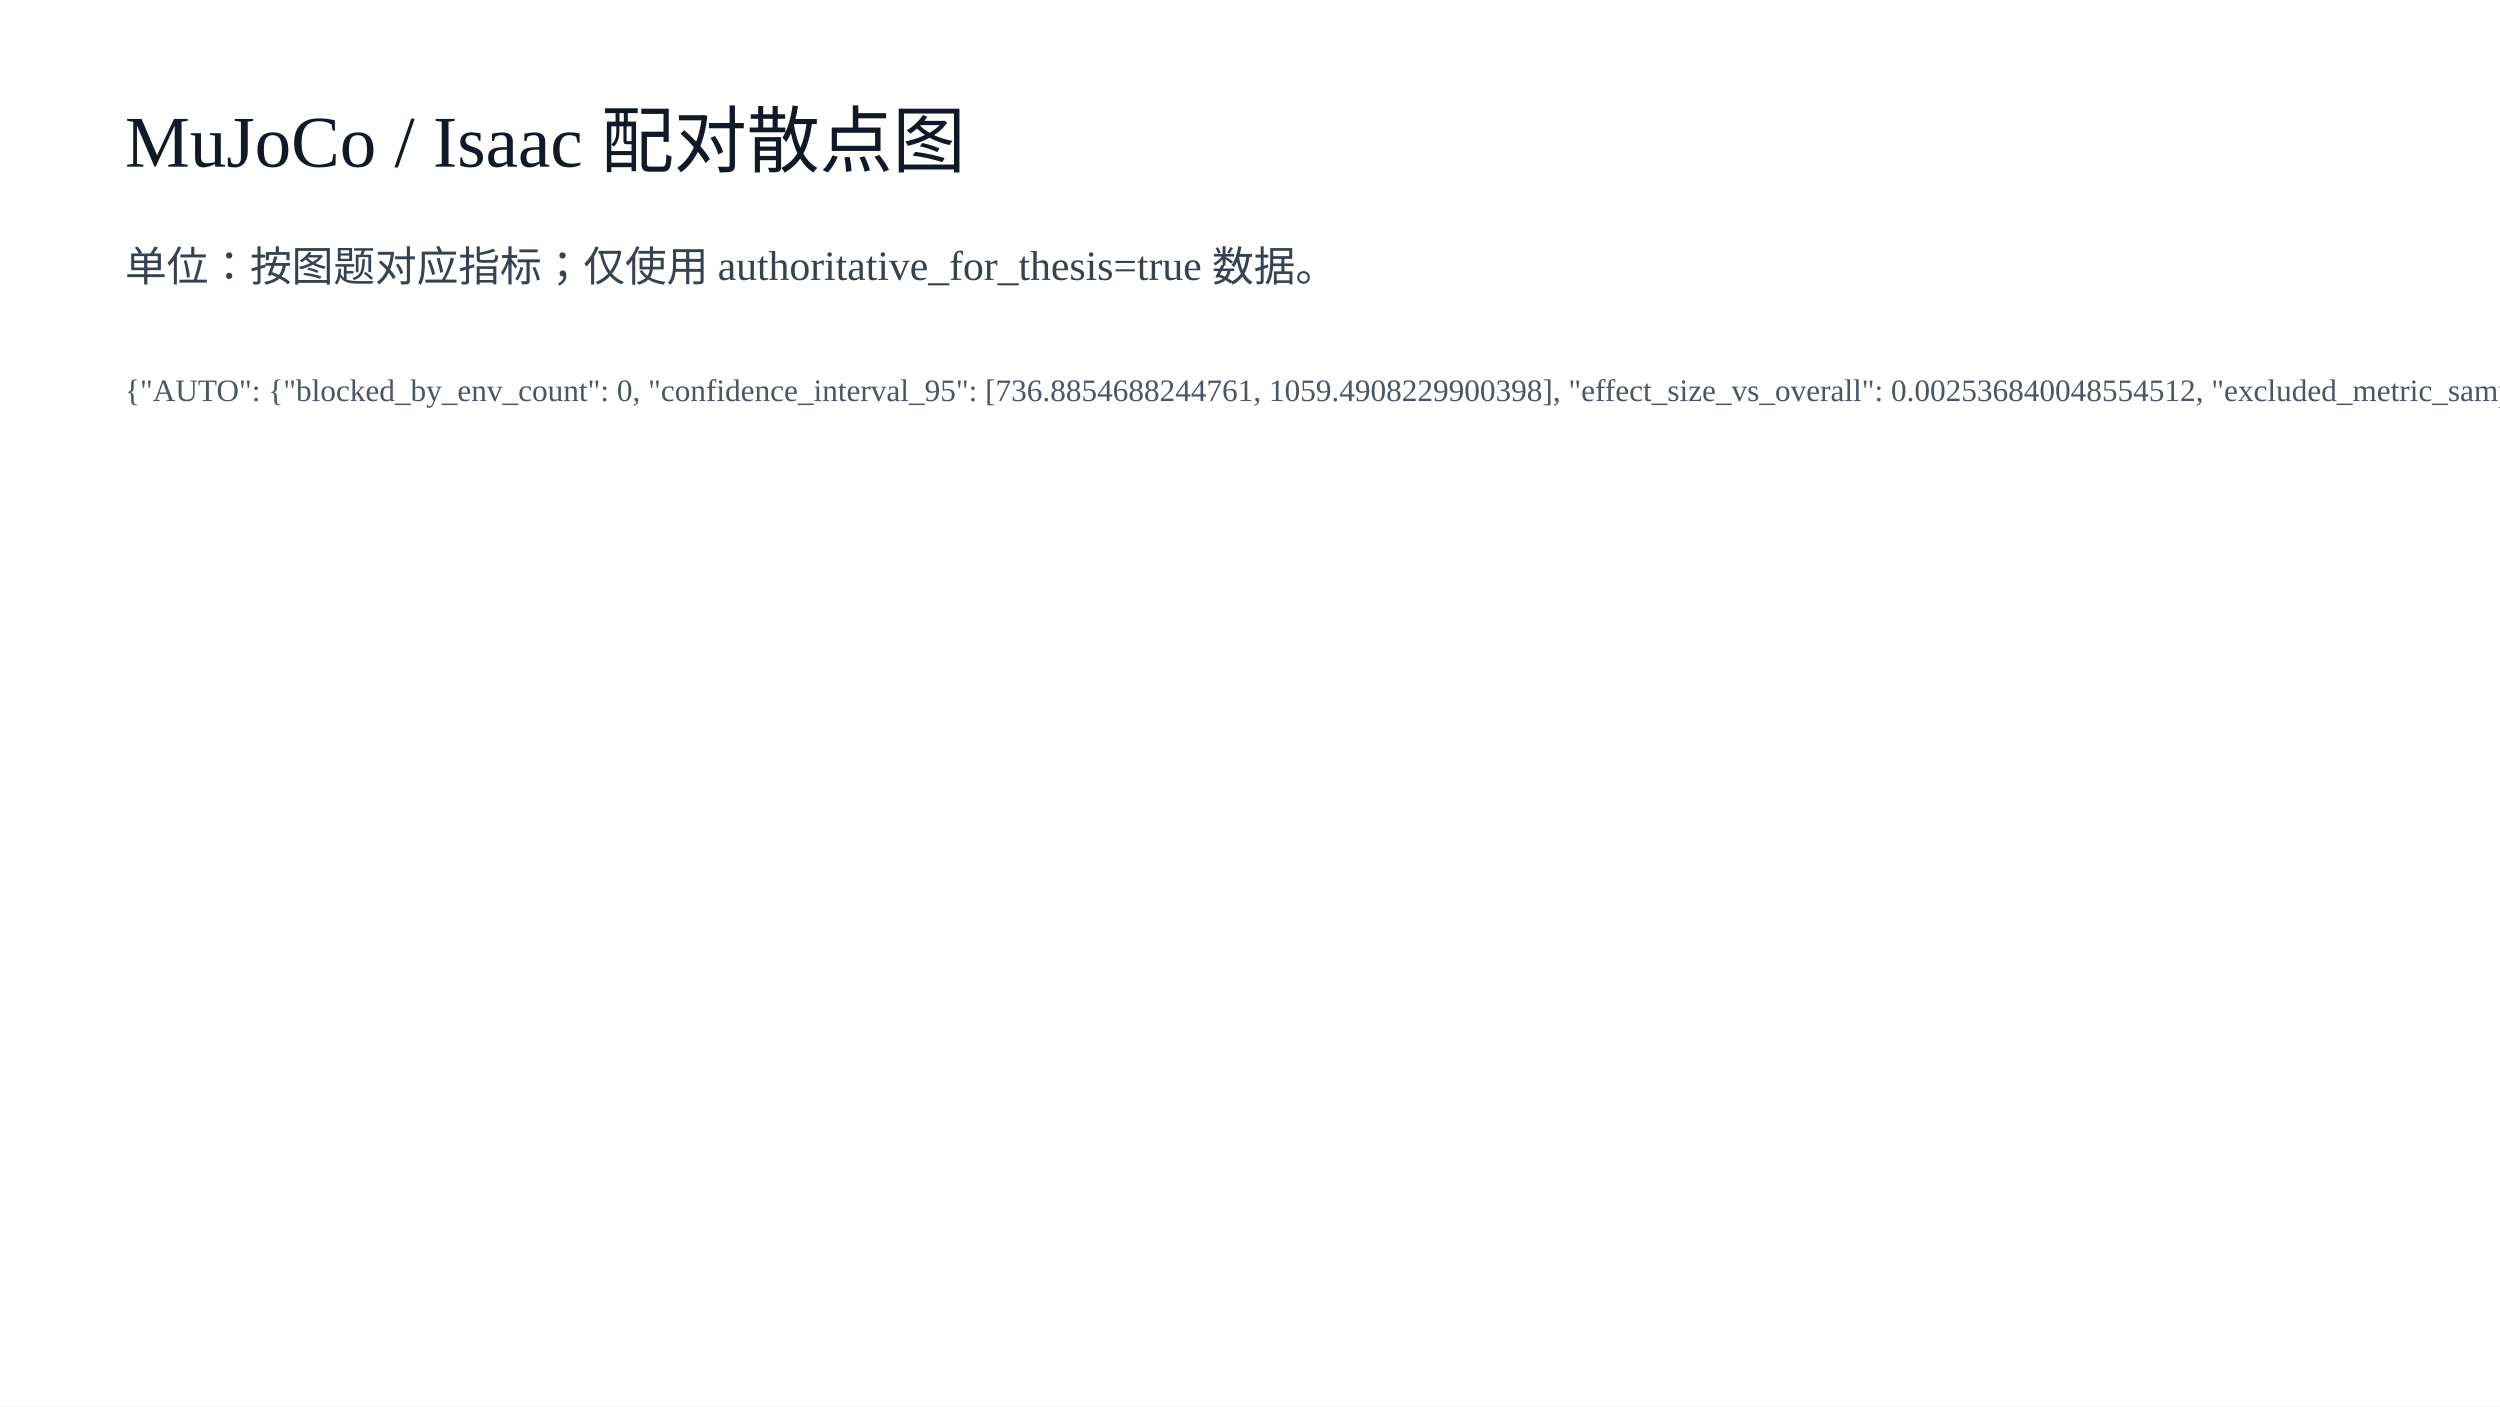
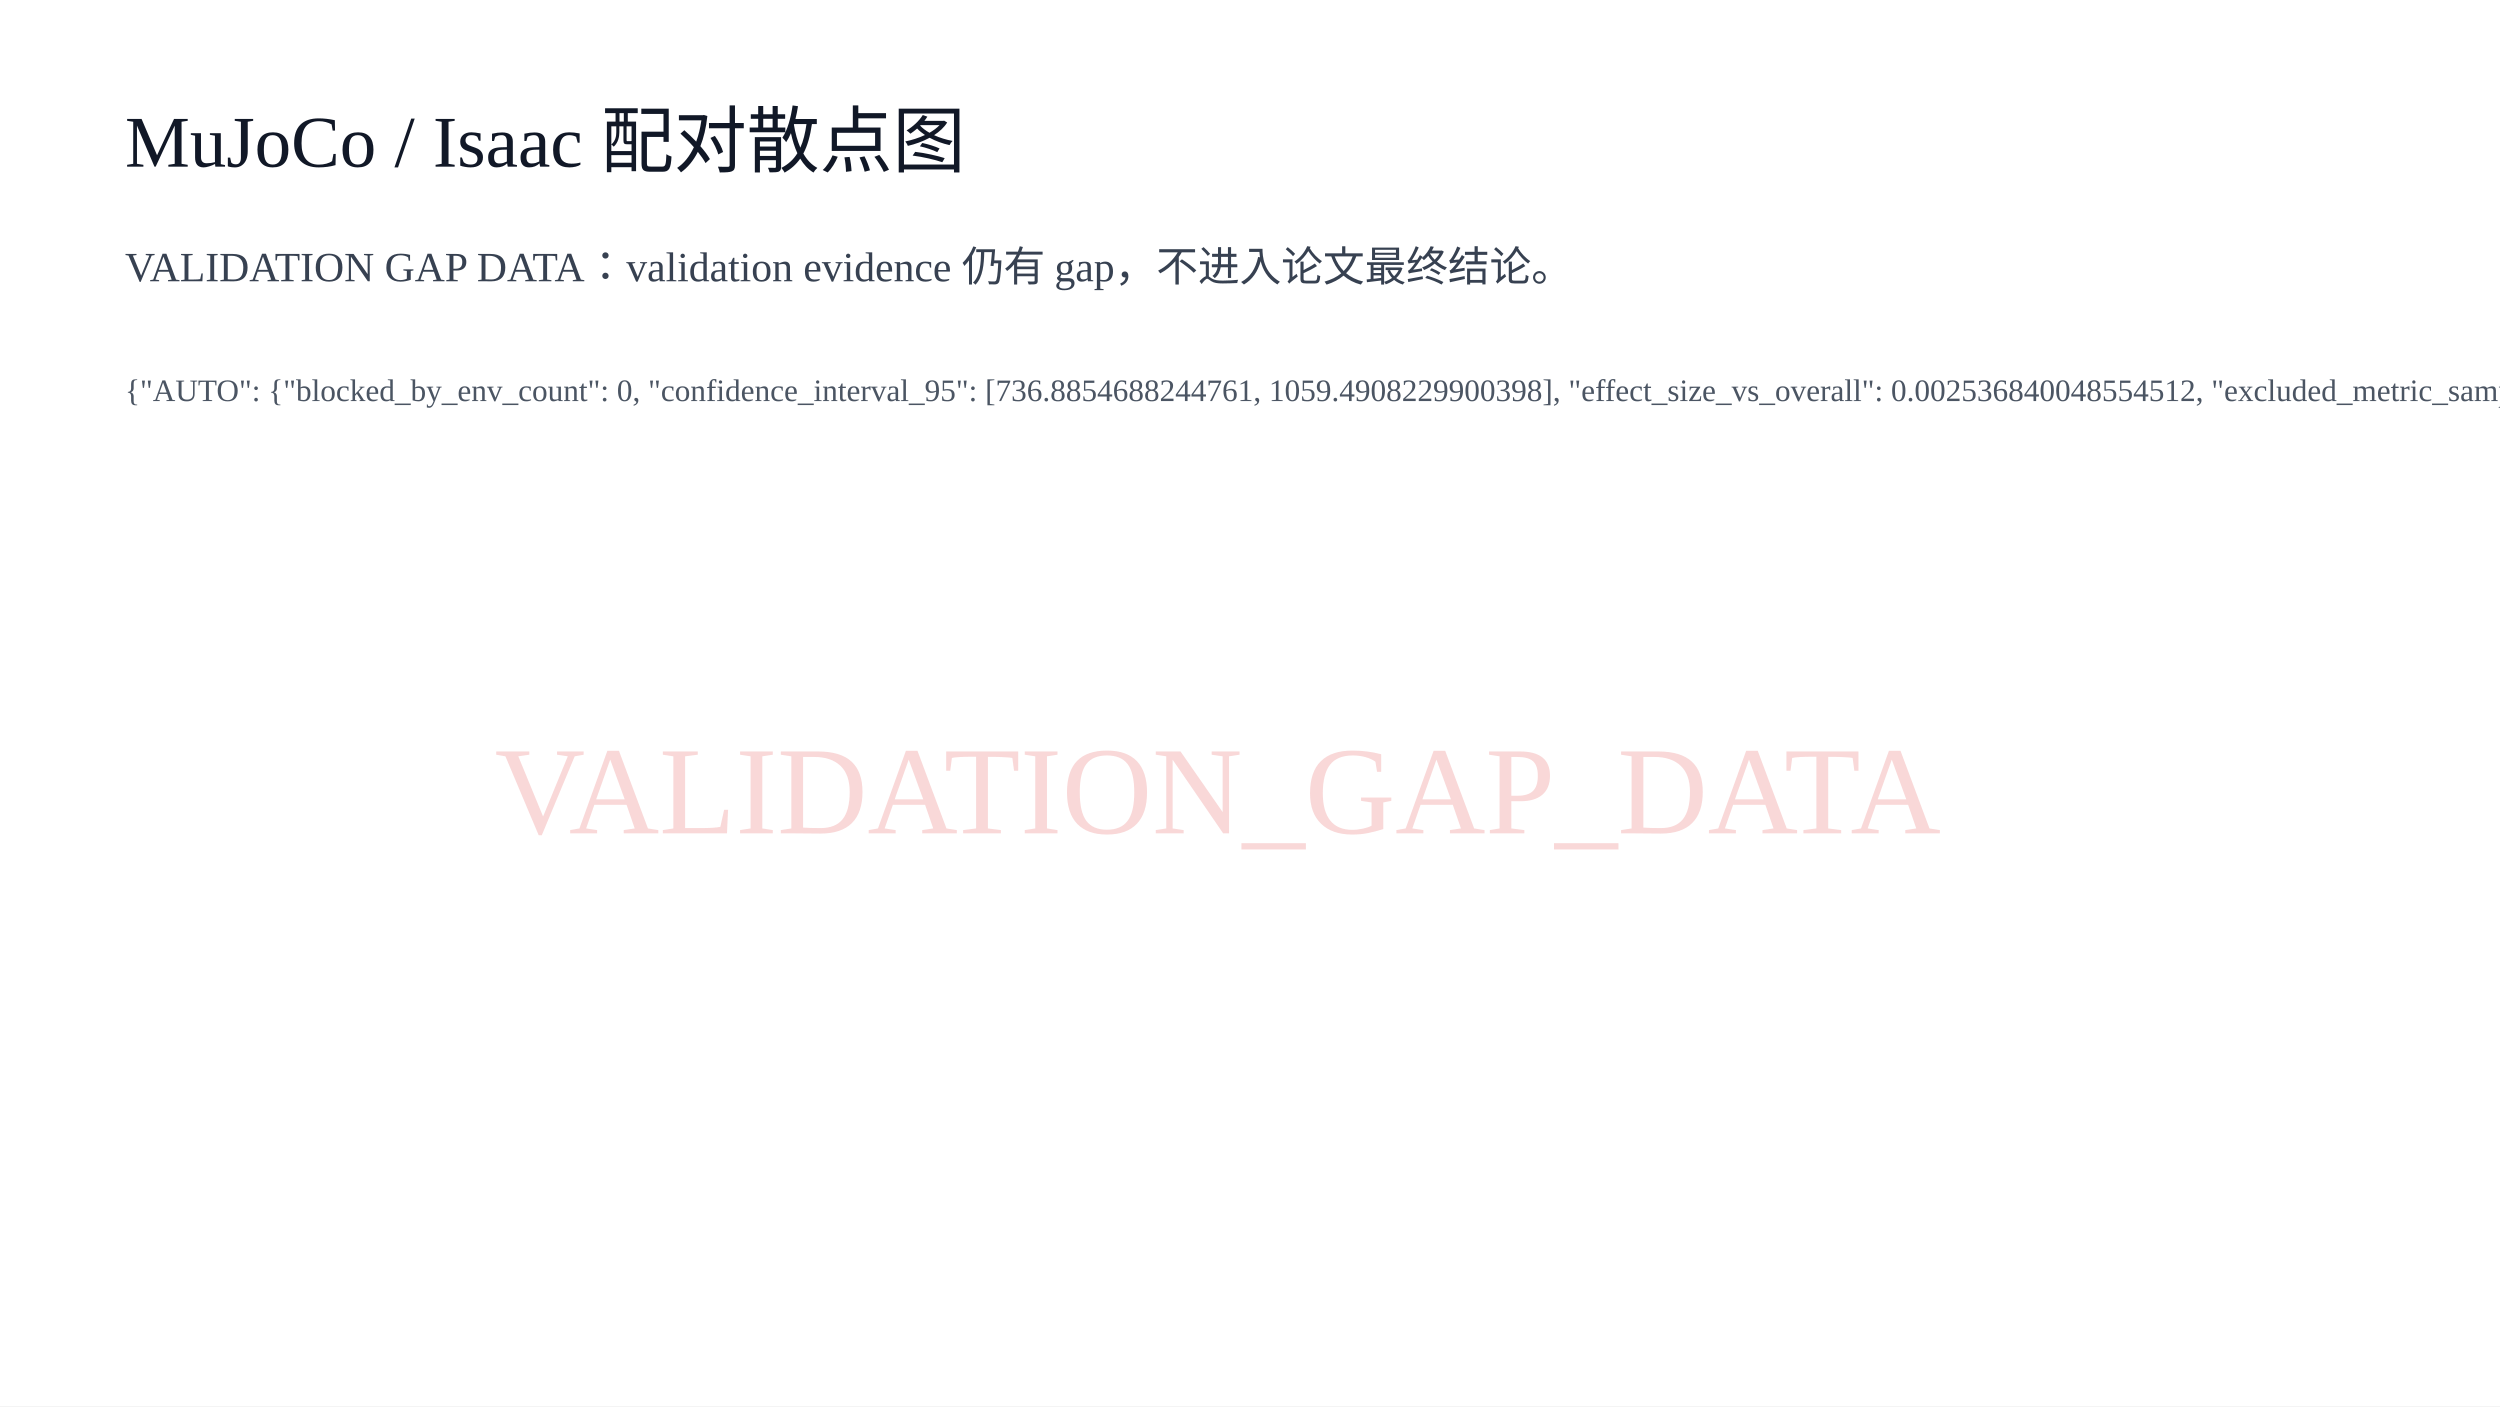
<svg xmlns="http://www.w3.org/2000/svg" width="960" height="540" role="img">
  <rect width="960" height="540" fill="#ffffff" />
  <text x="48" y="64" font-size="28" fill="#111827">MuJoCo / Isaac 配对散点图</text>
-   <text x="48" y="108" font-size="16" fill="#374151">单位：按图题对应指标；仅使用 authoritative_for_thesis=true 数据。</text>
+   <text x="48" y="108" font-size="16" fill="#374151">VALIDATION GAP DATA：validation evidence 仍有 gap，不进入论文最终结论。</text>
  <text x="48" y="154" font-size="12" fill="#4b5563">{"AUTO": {"blocked_by_env_count": 0, "confidence_interval_95": [736.8854688244761, 1059.4908229900398], "effect_size_vs_overall": 0.002536840048554512, "excluded_metric_sample_count": 0, "failed_count": 36, "maximum": 5800.0, "mean": 898.188145907258, "median": 800.0, "minimum": 0.010458985343575478, "p25": 147.0, "p75": 1100.0, "p95": 1200.0, "run_count": 162, "sample_count": 162, "standard_deviation": 1047.4734194887867, "status_counts": {"FAILED": 18, "SAFETY_STOPPED": 18, "SUCCESS": 126}, "success_count": 126, "success_rate": 0.7777777777777778, "success_rate_ci95": [0.7077421220280039, 0.8349443932974633], "valid_metric_sample_count": 162}, "ETEAC": {"blocked_by_env_count": 0, "confidence_interval_95": [740.078713615917, 1065.6251104964379], "effect_size_vs_overall": 0.006910953004478162, "excluded_metric_sample_count": 0, "failed_count": 36, "maximum": 5800.0, "mean": 902.851912056</text>
+   <text x="190" y="320" font-size="48" fill="#dc2626" opacity="0.18">VALIDATION_GAP_DATA</text>
</svg>
